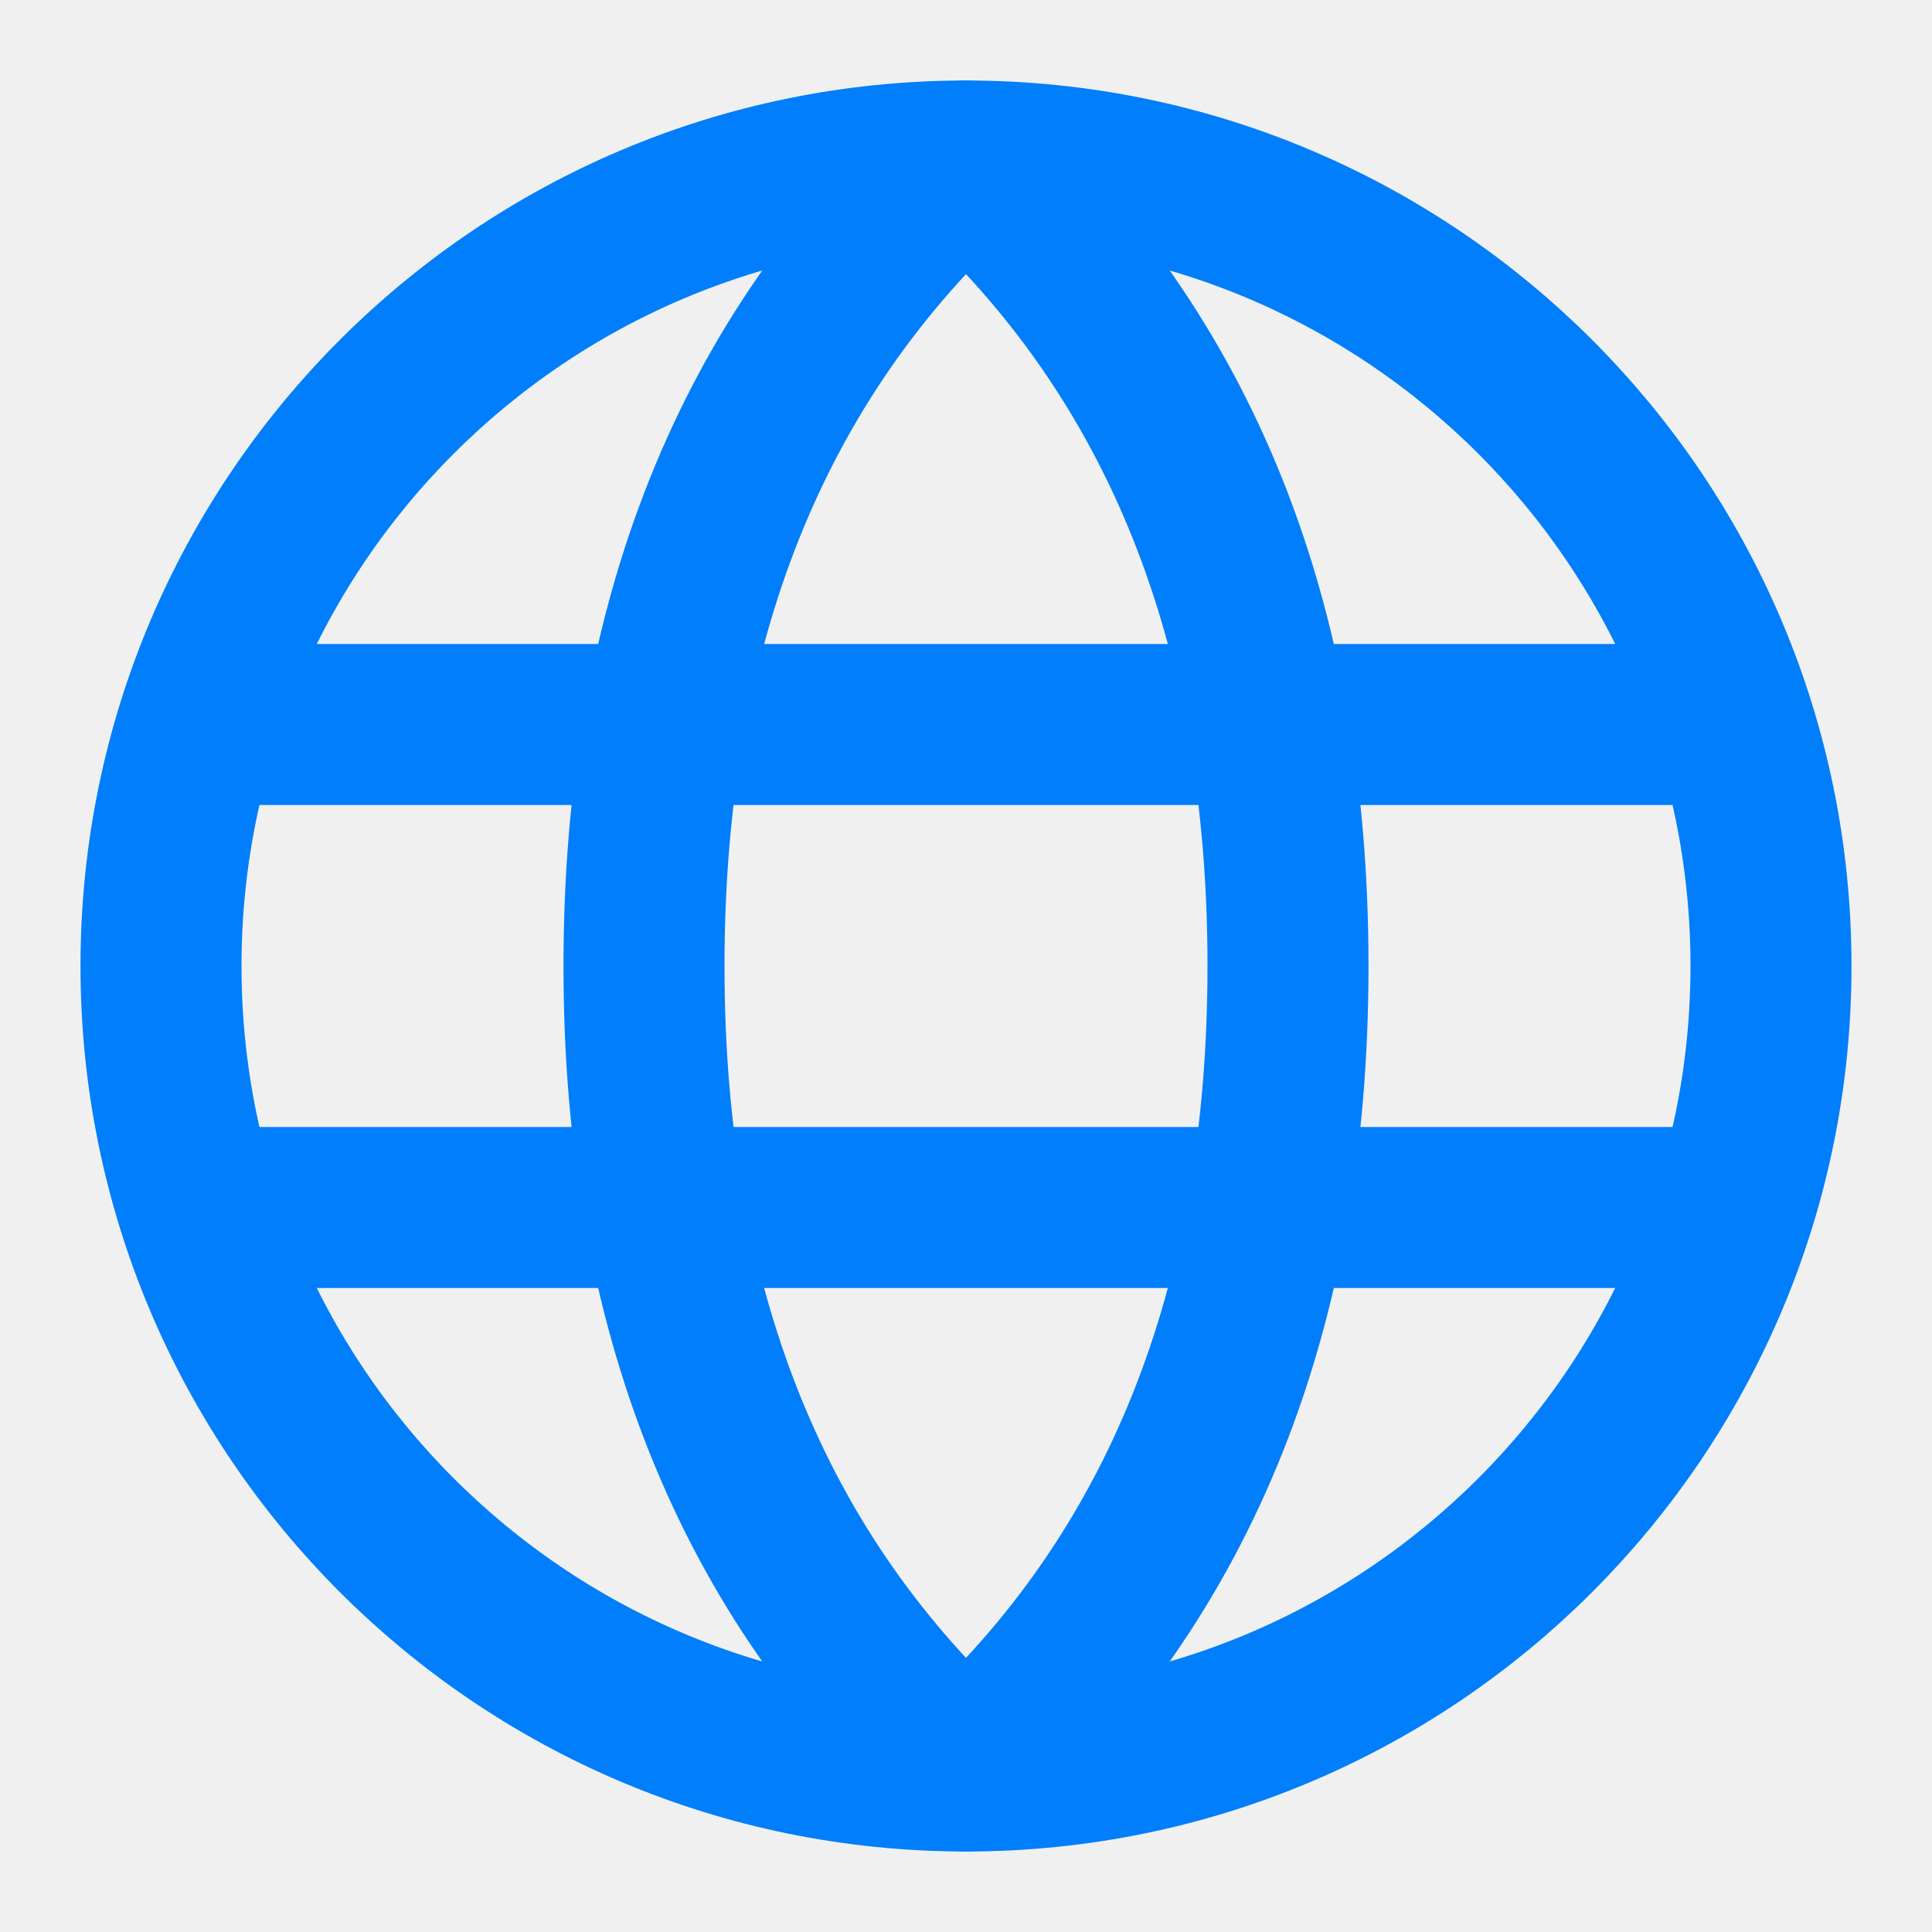
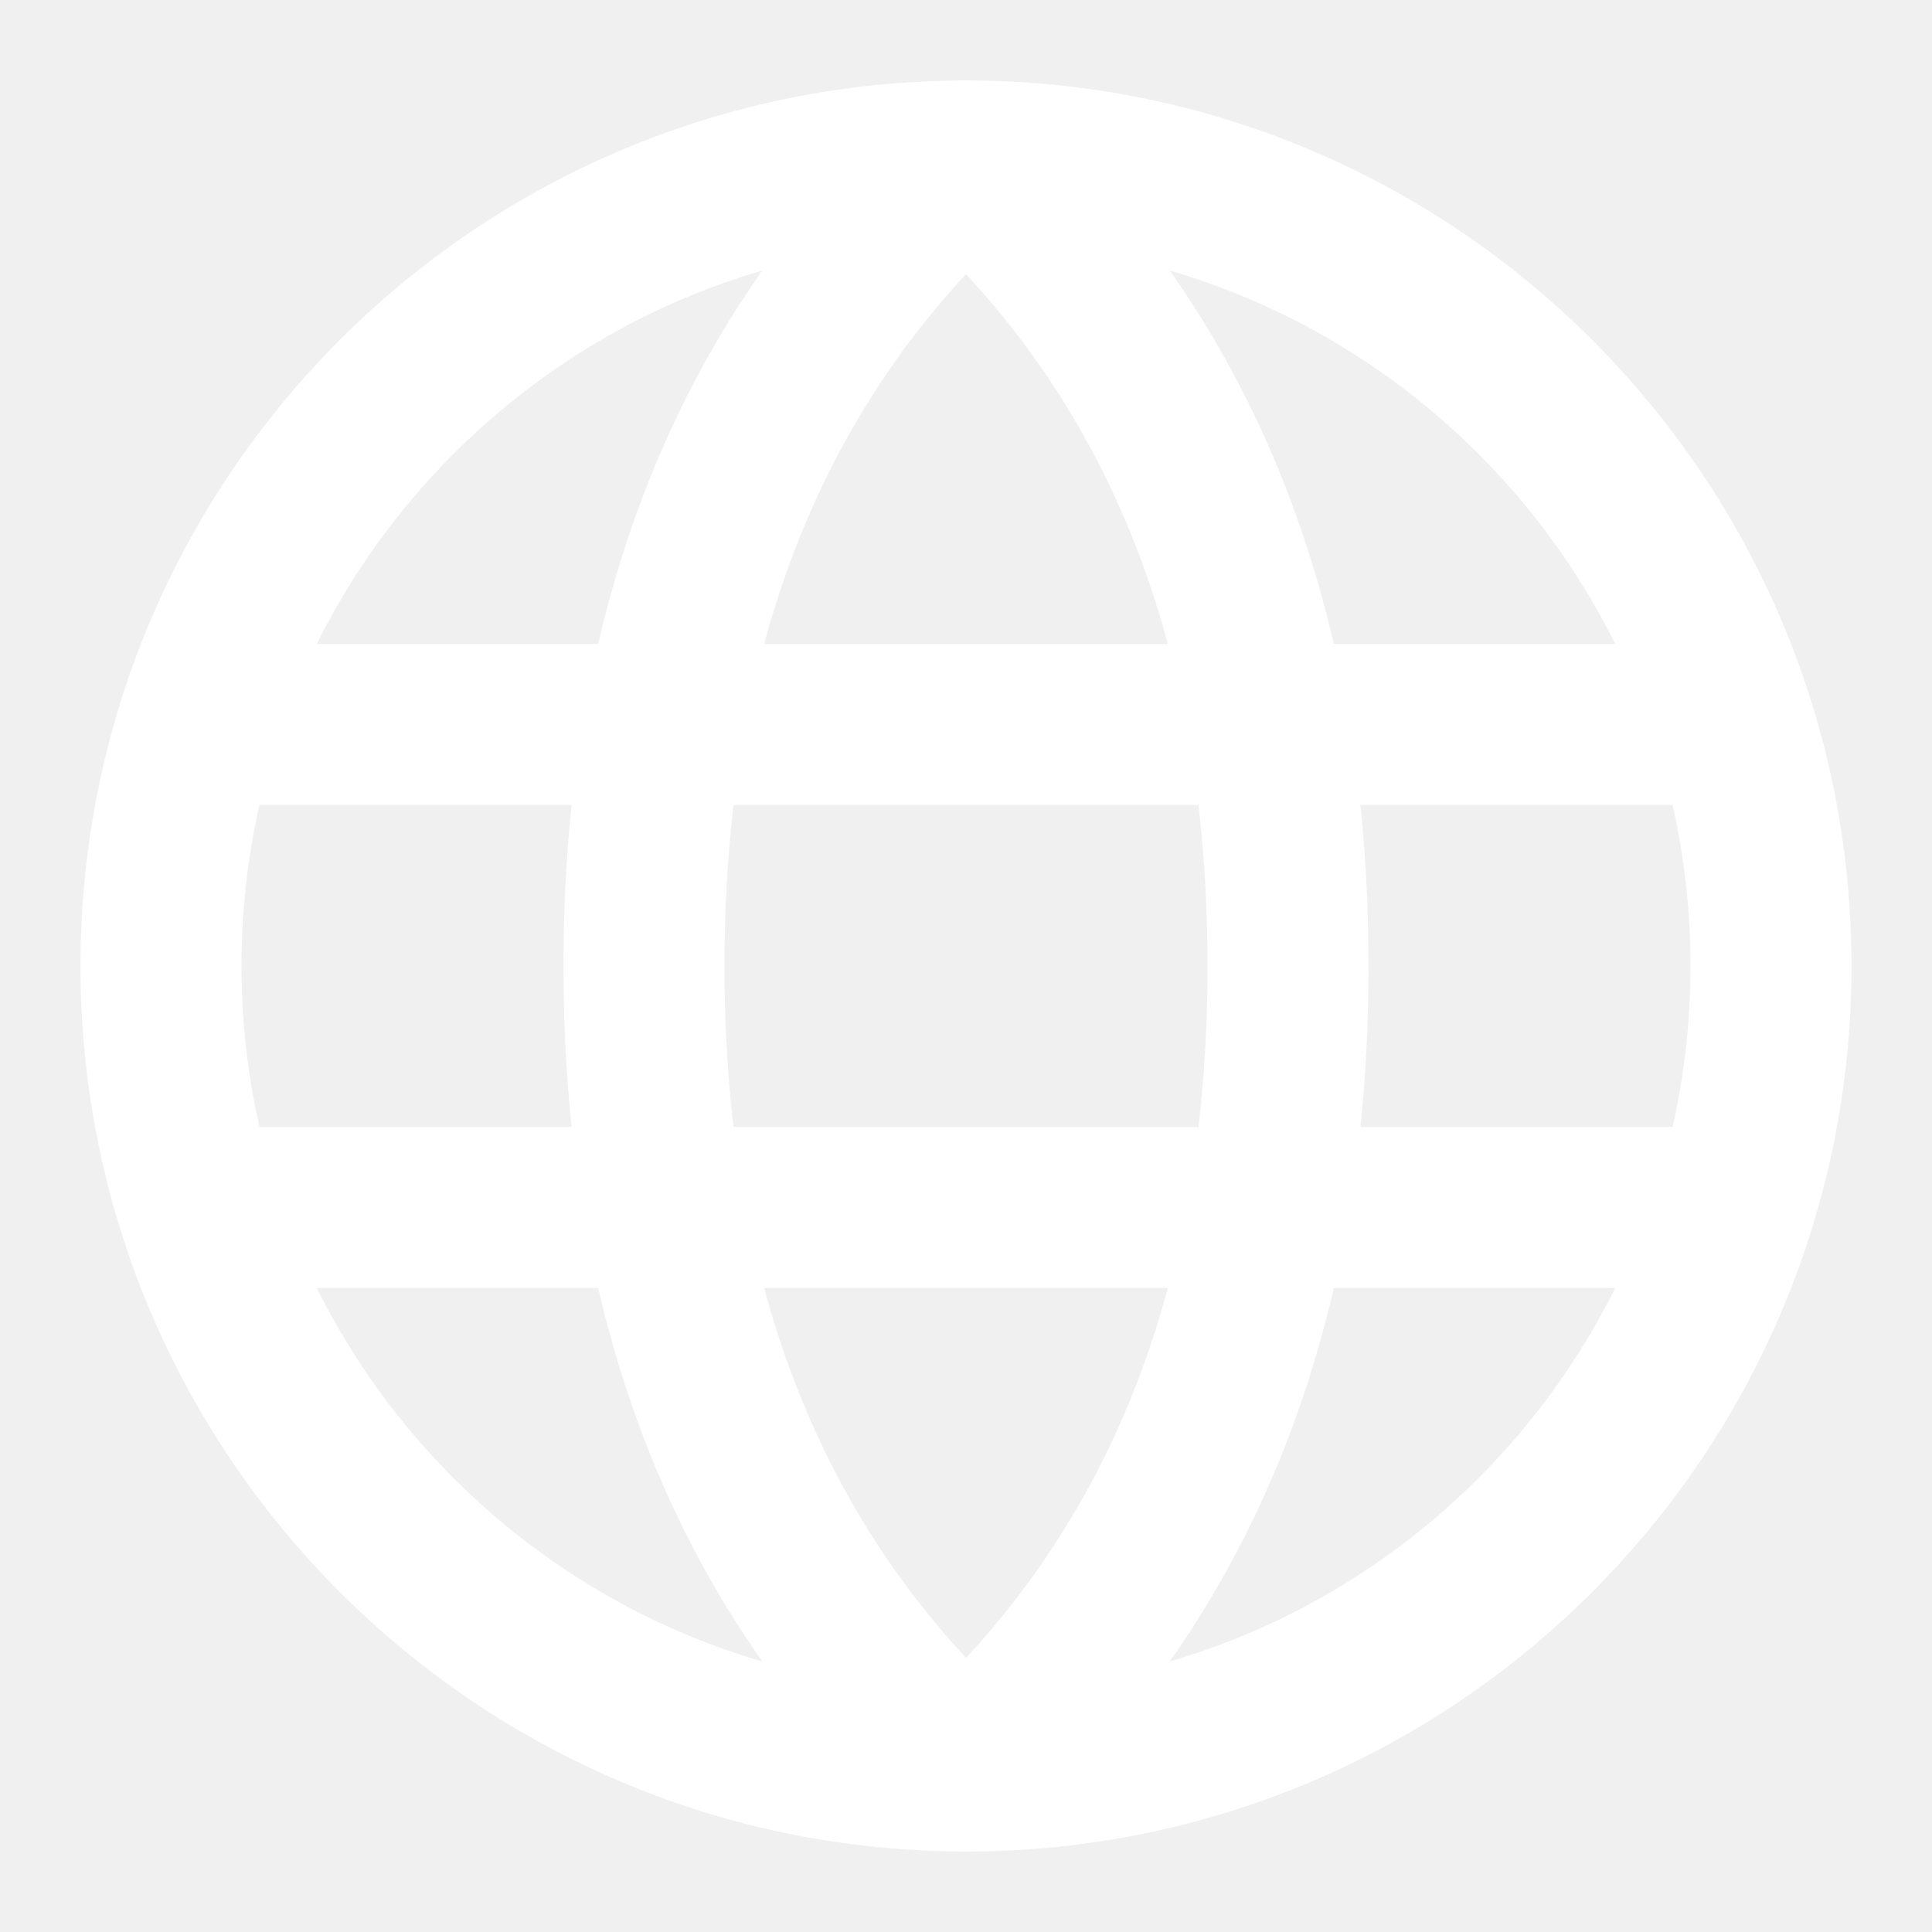
- <svg xmlns="http://www.w3.org/2000/svg" width="24px" height="24px" viewBox="0 0 24 24" role="img" aria-labelledby="languageIconTitle" stroke="#007EFB" stroke-width="2" stroke-linecap="round" stroke-linejoin="round" fill="none" color="#000000">
+ <svg xmlns="http://www.w3.org/2000/svg" width="24px" height="24px" viewBox="0 0 24 24" role="img" aria-labelledby="languageIconTitle" stroke="#FFFFFF" stroke-width="2" stroke-linecap="round" stroke-linejoin="round" fill="none" color="#000000">
  <circle cx="12" cy="12" r="10" />
  <path stroke-linecap="round" d="M12,22 C14.667,19.576 16,16.242 16,12 C16,7.758 14.667,4.424 12,2 C9.333,4.424 8,7.758 8,12 C8,16.242 9.333,19.576 12,22 Z" />
  <path stroke-linecap="round" d="M2.5 9L21.5 9M2.5 15L21.5 15" />
</svg>
